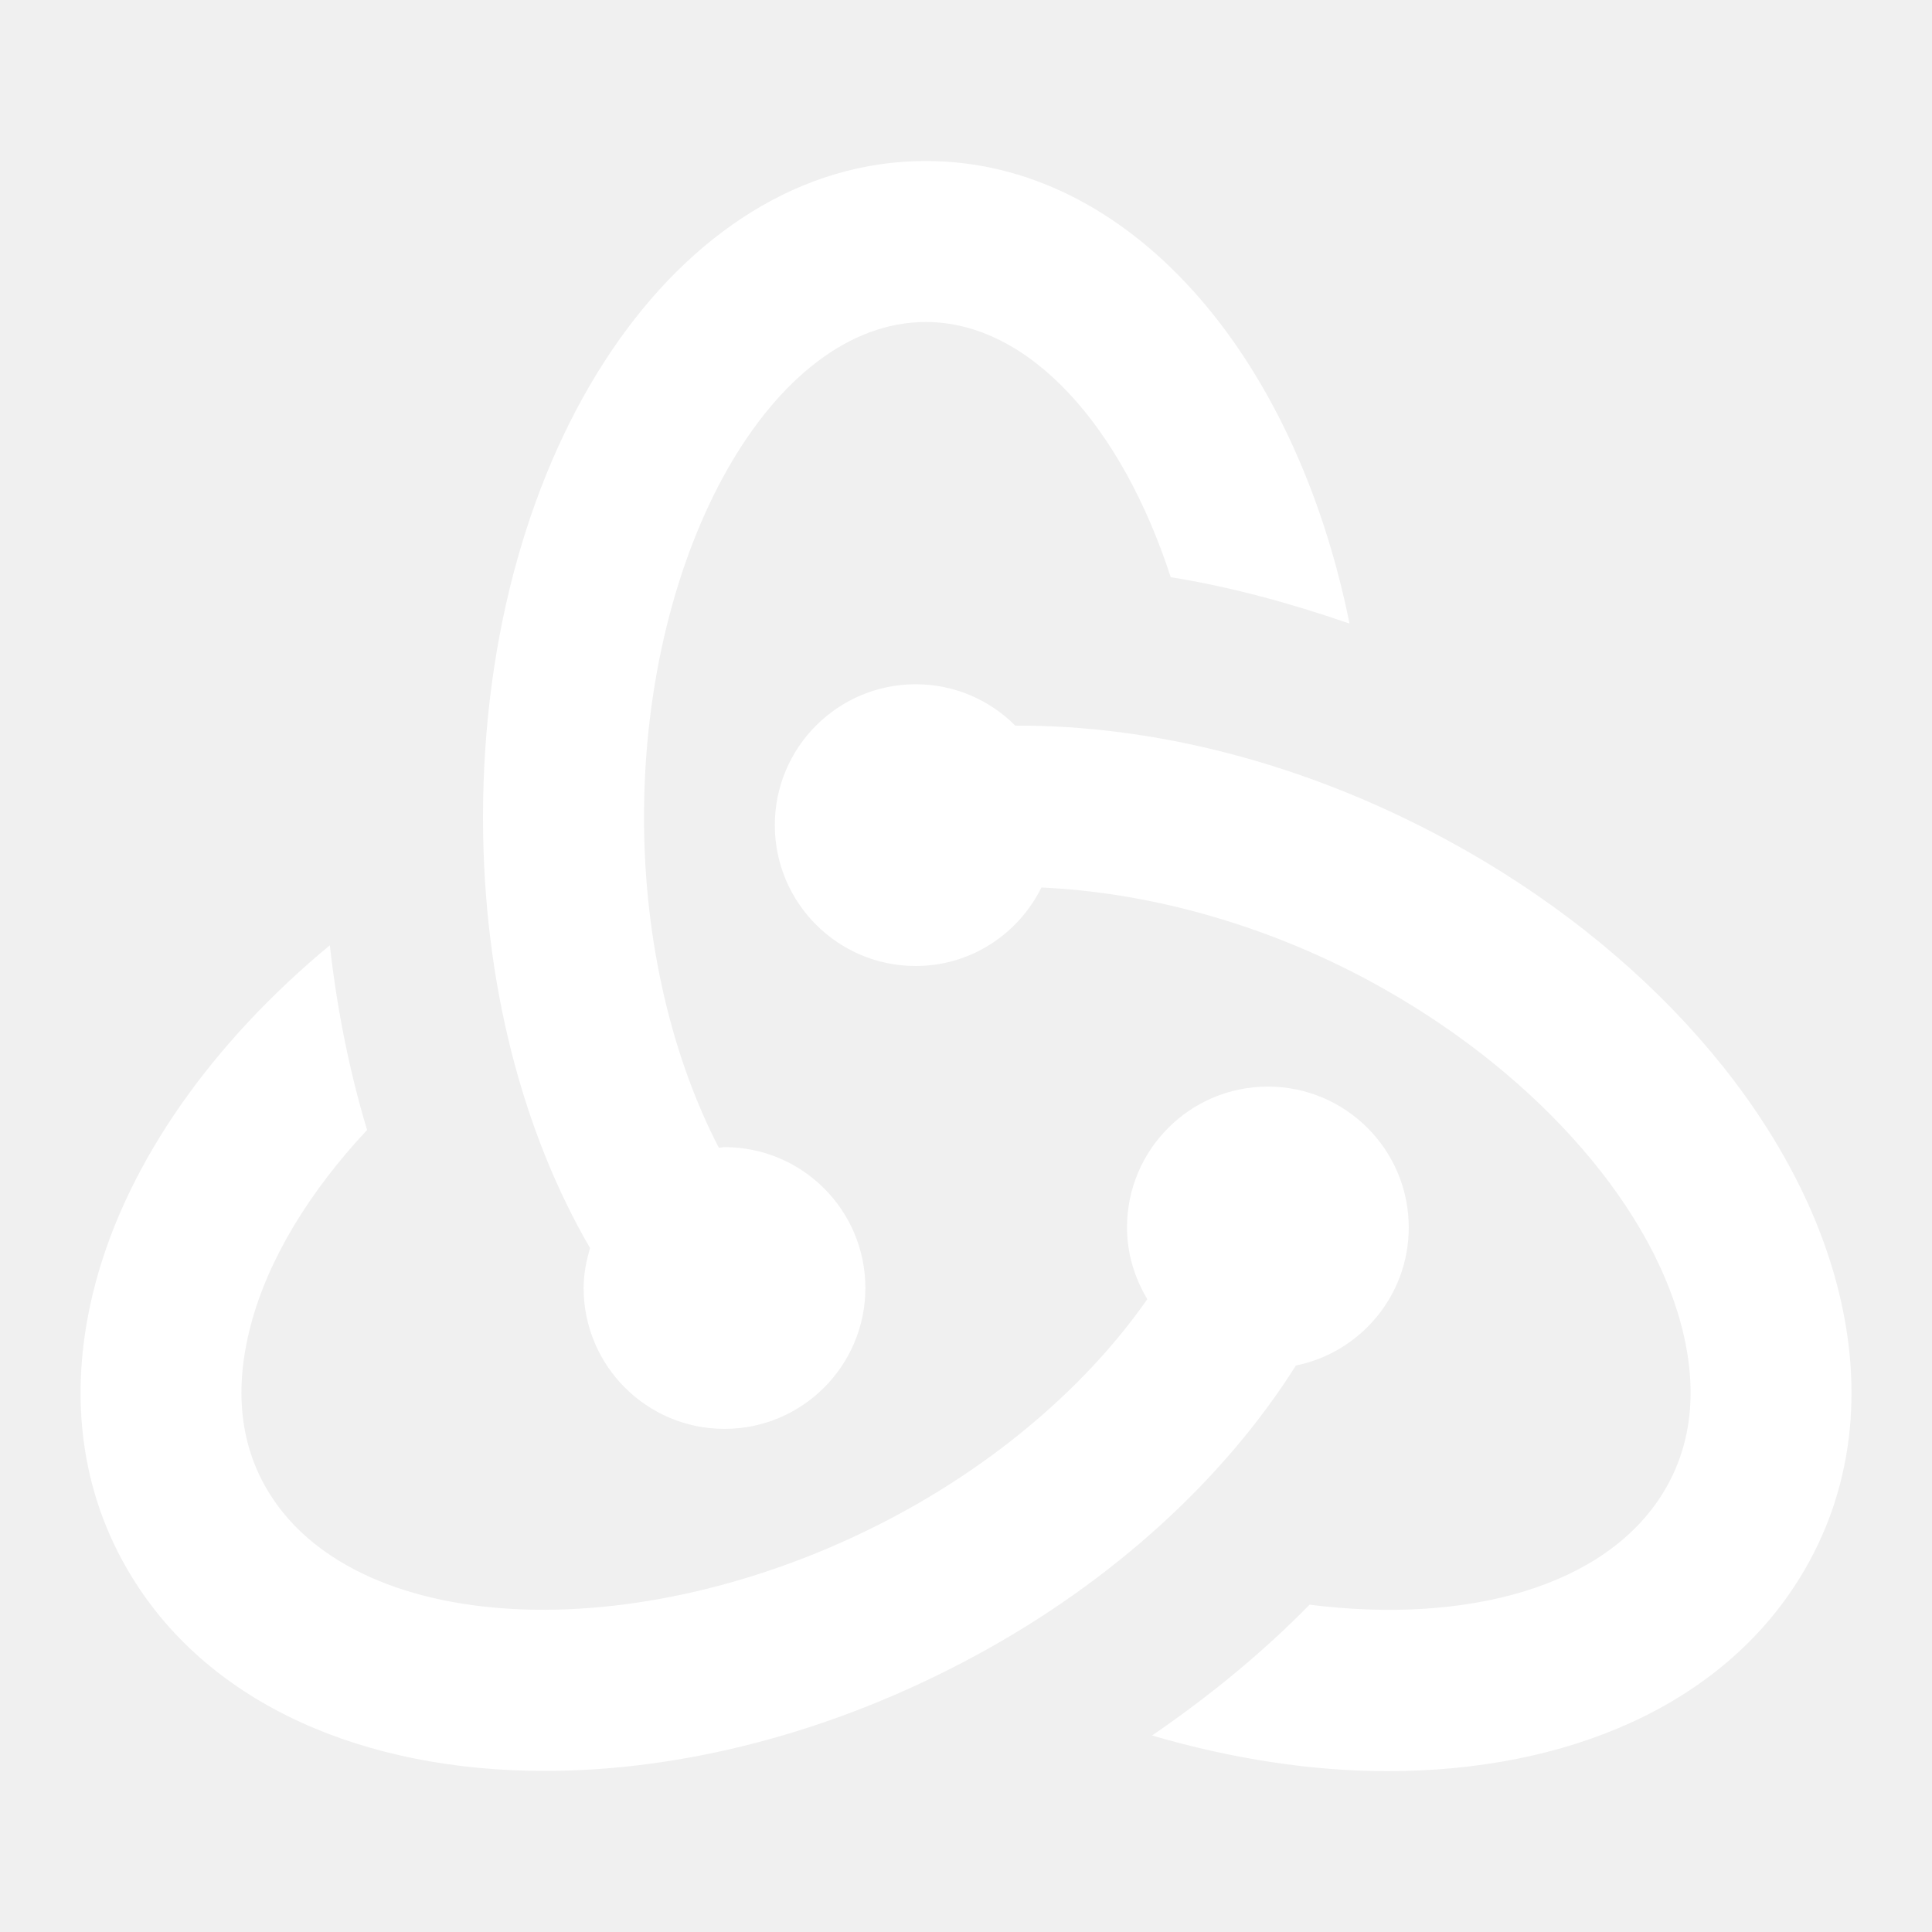
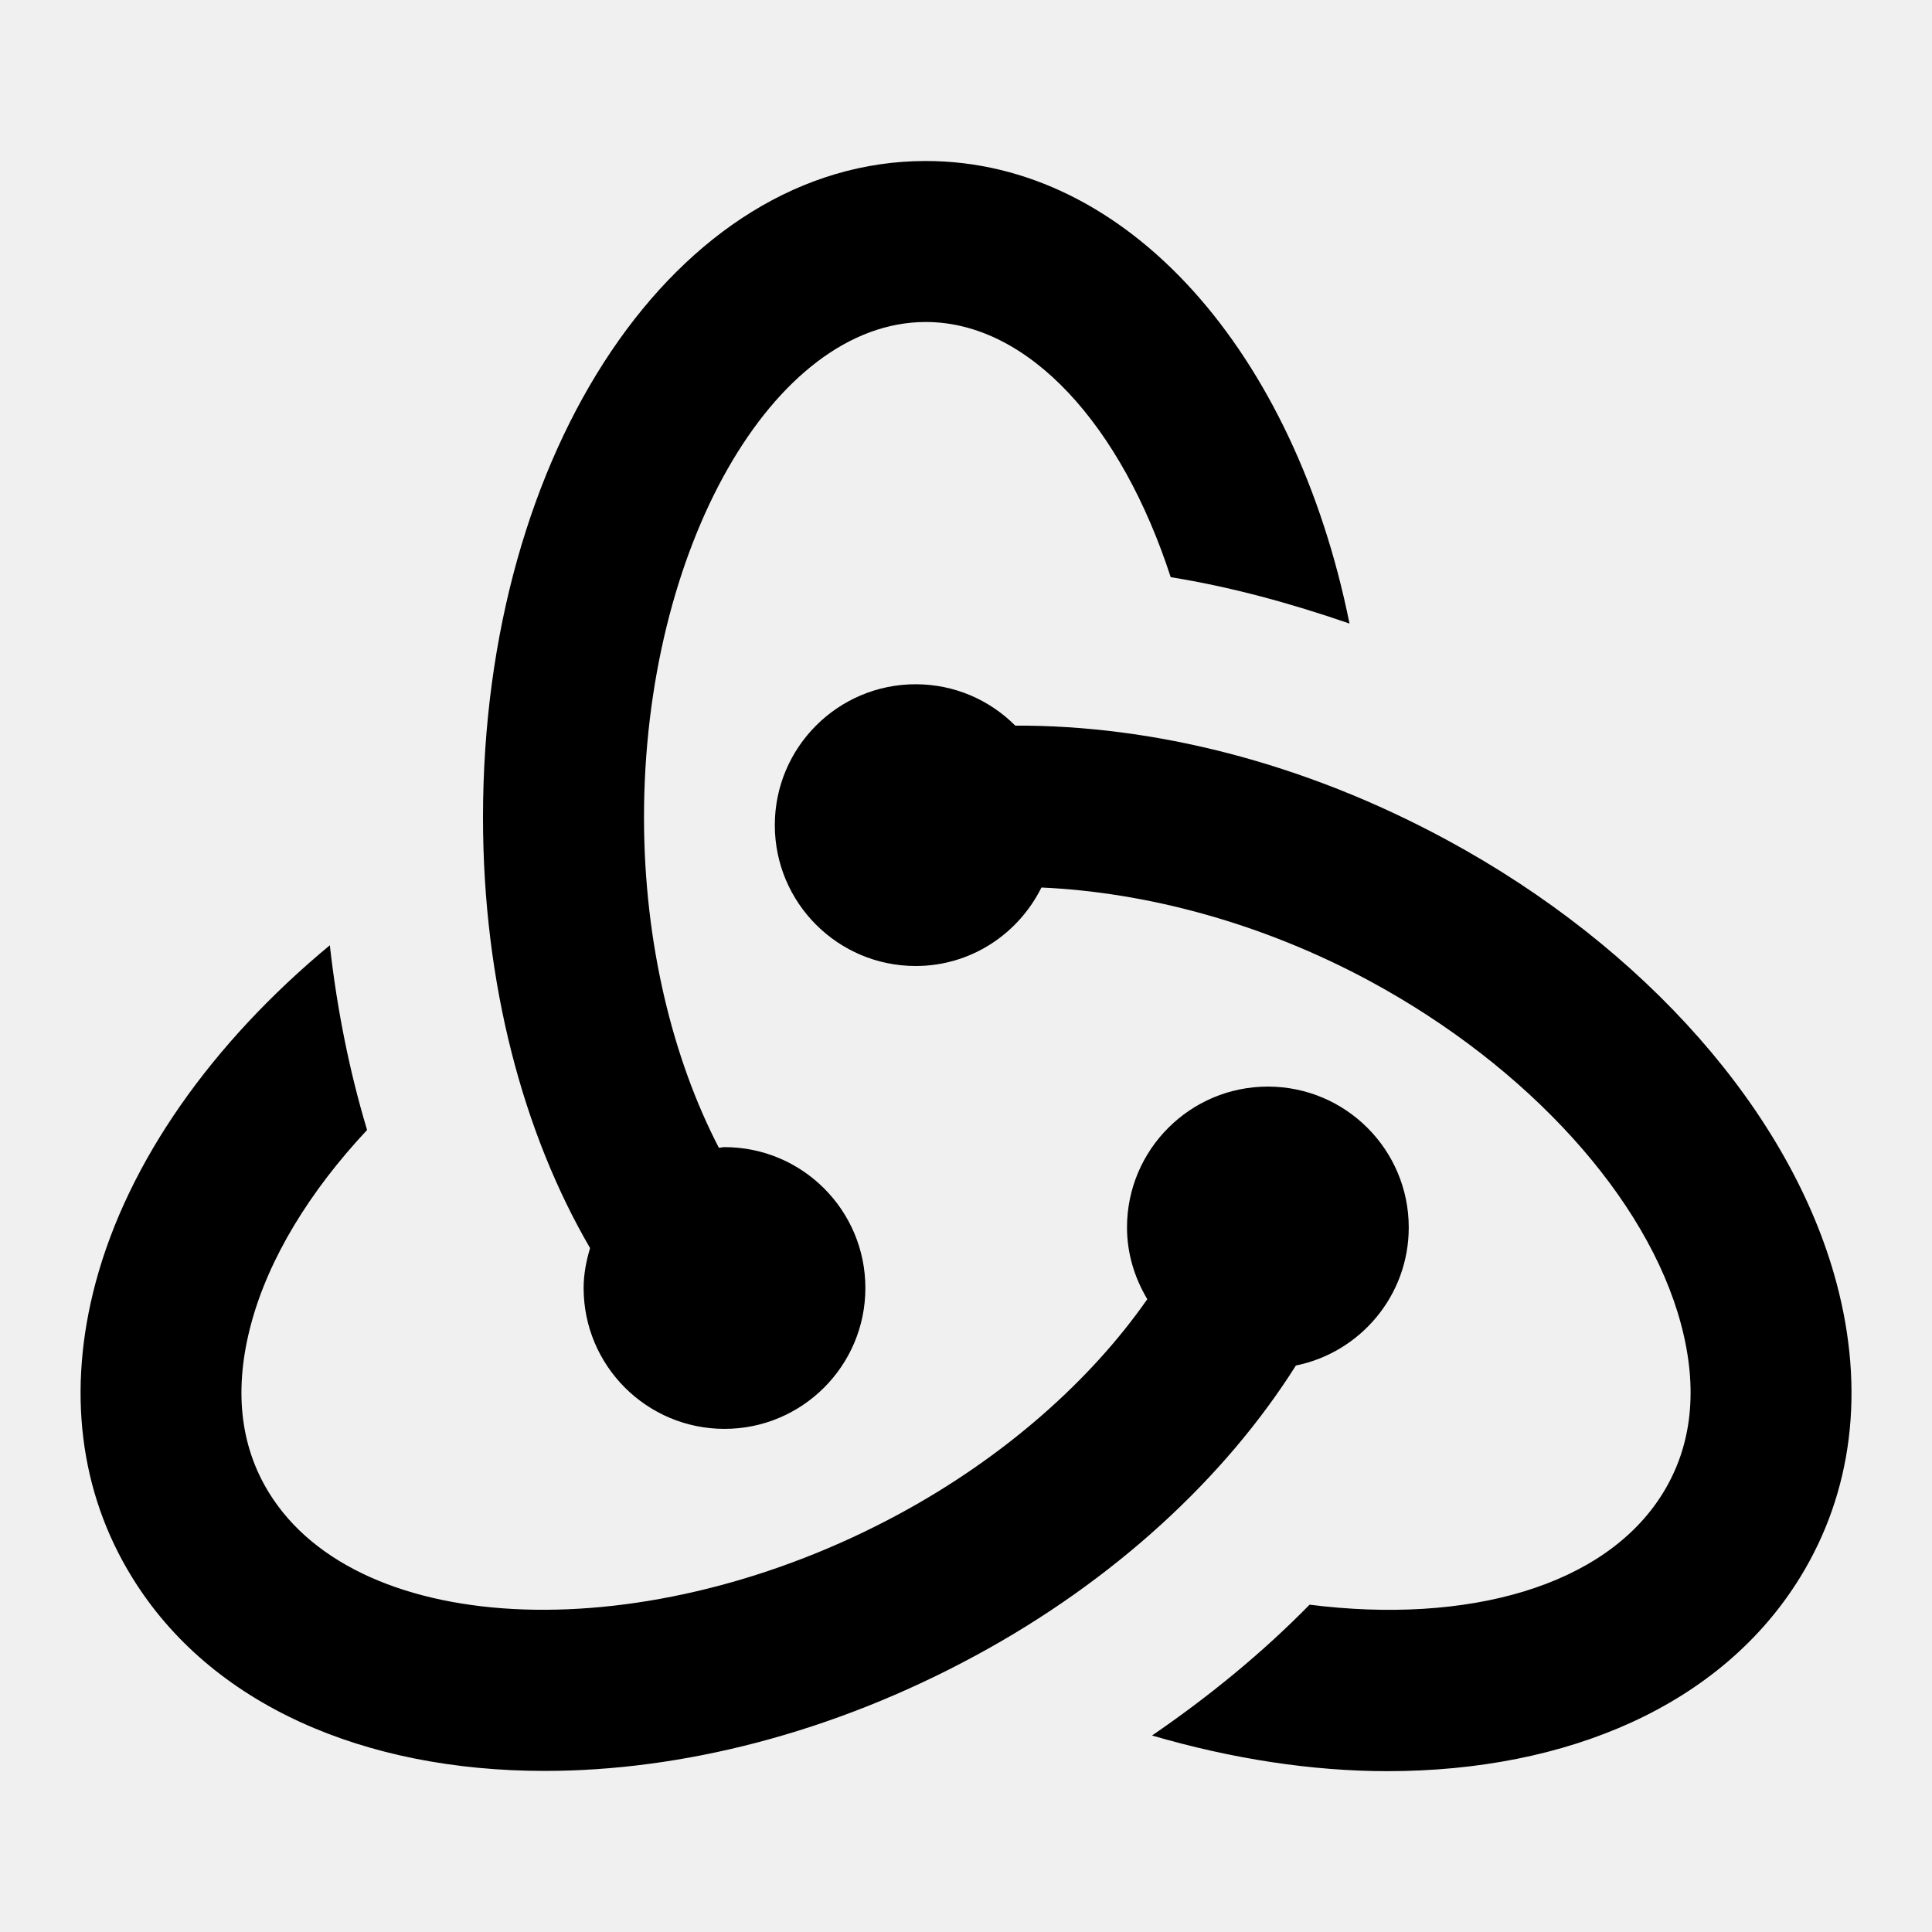
<svg xmlns="http://www.w3.org/2000/svg" viewBox="0,0,256,256" width="24px" height="24px">
-   <g fill="#ffffff" fill-rule="nonzero" stroke="none" stroke-width="1" stroke-linecap="butt" stroke-linejoin="miter" stroke-miterlimit="10" stroke-dasharray="" stroke-dashoffset="0" font-family="none" font-weight="none" font-size="none" text-anchor="none" style="mix-blend-mode: normal">
+   <g fill="currentColor" fill-rule="nonzero" stroke="none" stroke-width="1" stroke-linecap="butt" stroke-linejoin="miter" stroke-miterlimit="10" stroke-dasharray="" stroke-dashoffset="0" font-family="none" font-weight="none" font-size="none" text-anchor="none" style="mix-blend-mode: normal">
    <g transform="scale(10.66667,10.66667)">
      <path d="M11.5,2c-3.084,0 -5.5,3.582 -5.5,8.154c0,2.07 0.502,3.928 1.33,5.35c-0.047,0.159 -0.08,0.322 -0.08,0.496c0,0.966 0.784,1.75 1.75,1.75c0.966,0 1.75,-0.784 1.75,-1.75c0,-0.966 -0.784,-1.75 -1.75,-1.75c-0.024,0 -0.046,0.007 -0.07,0.008c-0.57,-1.098 -0.93,-2.539 -0.93,-4.104c0,-3.336 1.603,-6.154 3.5,-6.154c1.286,0 2.435,1.297 3.043,3.17c0.743,0.119 1.484,0.322 2.221,0.576c-0.678,-3.361 -2.748,-5.746 -5.264,-5.746zM11.375,8.5c-0.966,0 -1.75,0.784 -1.75,1.75c0,0.966 0.784,1.75 1.75,1.75c0.687,0 1.276,-0.399 1.562,-0.975c1.293,0.058 2.732,0.433 4.09,1.168c1.96,1.062 3.438,2.692 3.855,4.256c0.215,0.803 0.138,1.509 -0.223,2.096c-0.718,1.168 -2.434,1.636 -4.391,1.389c-0.579,0.591 -1.24,1.134 -1.957,1.625c1,0.292 1.991,0.443 2.924,0.443c2.234,0 4.147,-0.815 5.127,-2.408c0.652,-1.06 0.808,-2.325 0.451,-3.66c-0.564,-2.107 -2.373,-4.164 -4.836,-5.498c-1.799,-0.975 -3.671,-1.429 -5.365,-1.422c-0.317,-0.318 -0.754,-0.514 -1.238,-0.514zM4.098,11.742c-1.46,1.209 -2.507,2.684 -2.91,4.191c-0.357,1.335 -0.201,2.6 0.451,3.658c0.978,1.593 2.892,2.408 5.127,2.408c1.692,0 3.567,-0.464 5.359,-1.436c1.71,-0.926 3.092,-2.203 3.973,-3.6c0.799,-0.162 1.402,-0.868 1.402,-1.715c0,-0.966 -0.784,-1.75 -1.75,-1.75c-0.966,0 -1.75,0.784 -1.75,1.75c0,0.326 0.096,0.629 0.252,0.891c-0.707,1.015 -1.783,1.965 -3.078,2.666c-3.119,1.689 -6.708,1.568 -7.834,-0.264c-0.361,-0.587 -0.436,-1.291 -0.221,-2.094c0.218,-0.815 0.728,-1.648 1.441,-2.41c-0.218,-0.725 -0.373,-1.494 -0.463,-2.297z" />
    </g>
  </g>
</svg>
